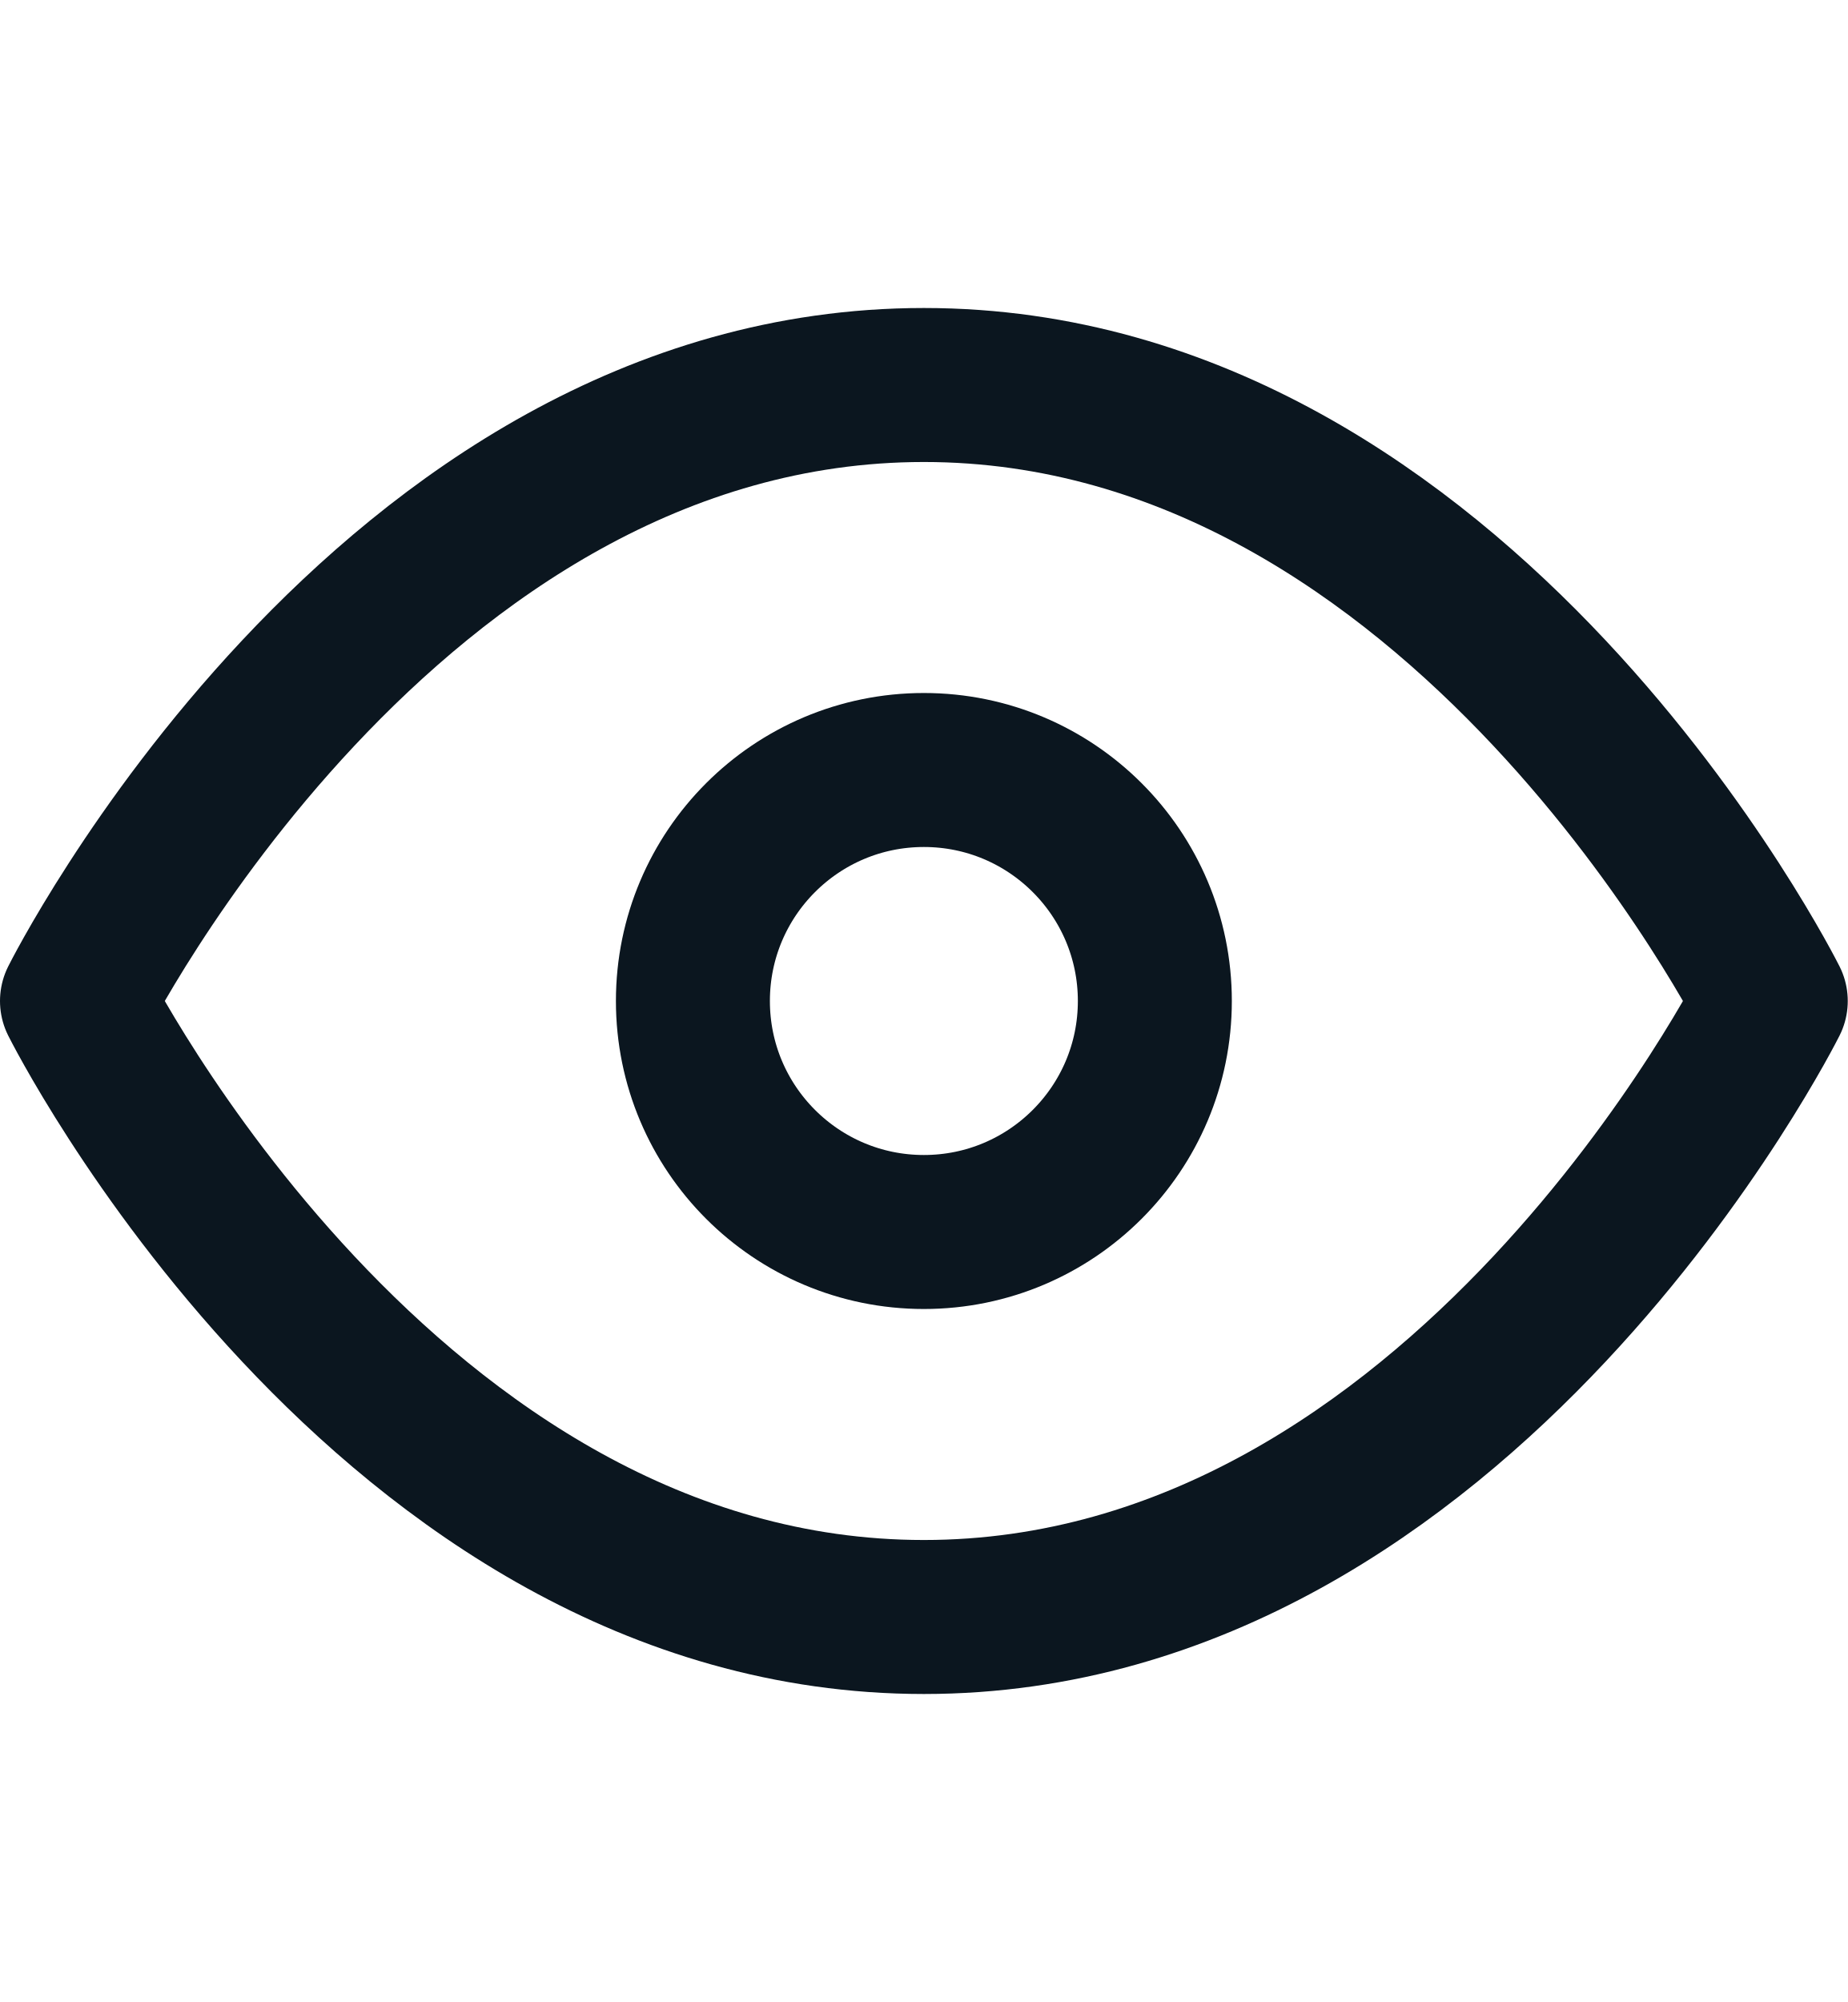
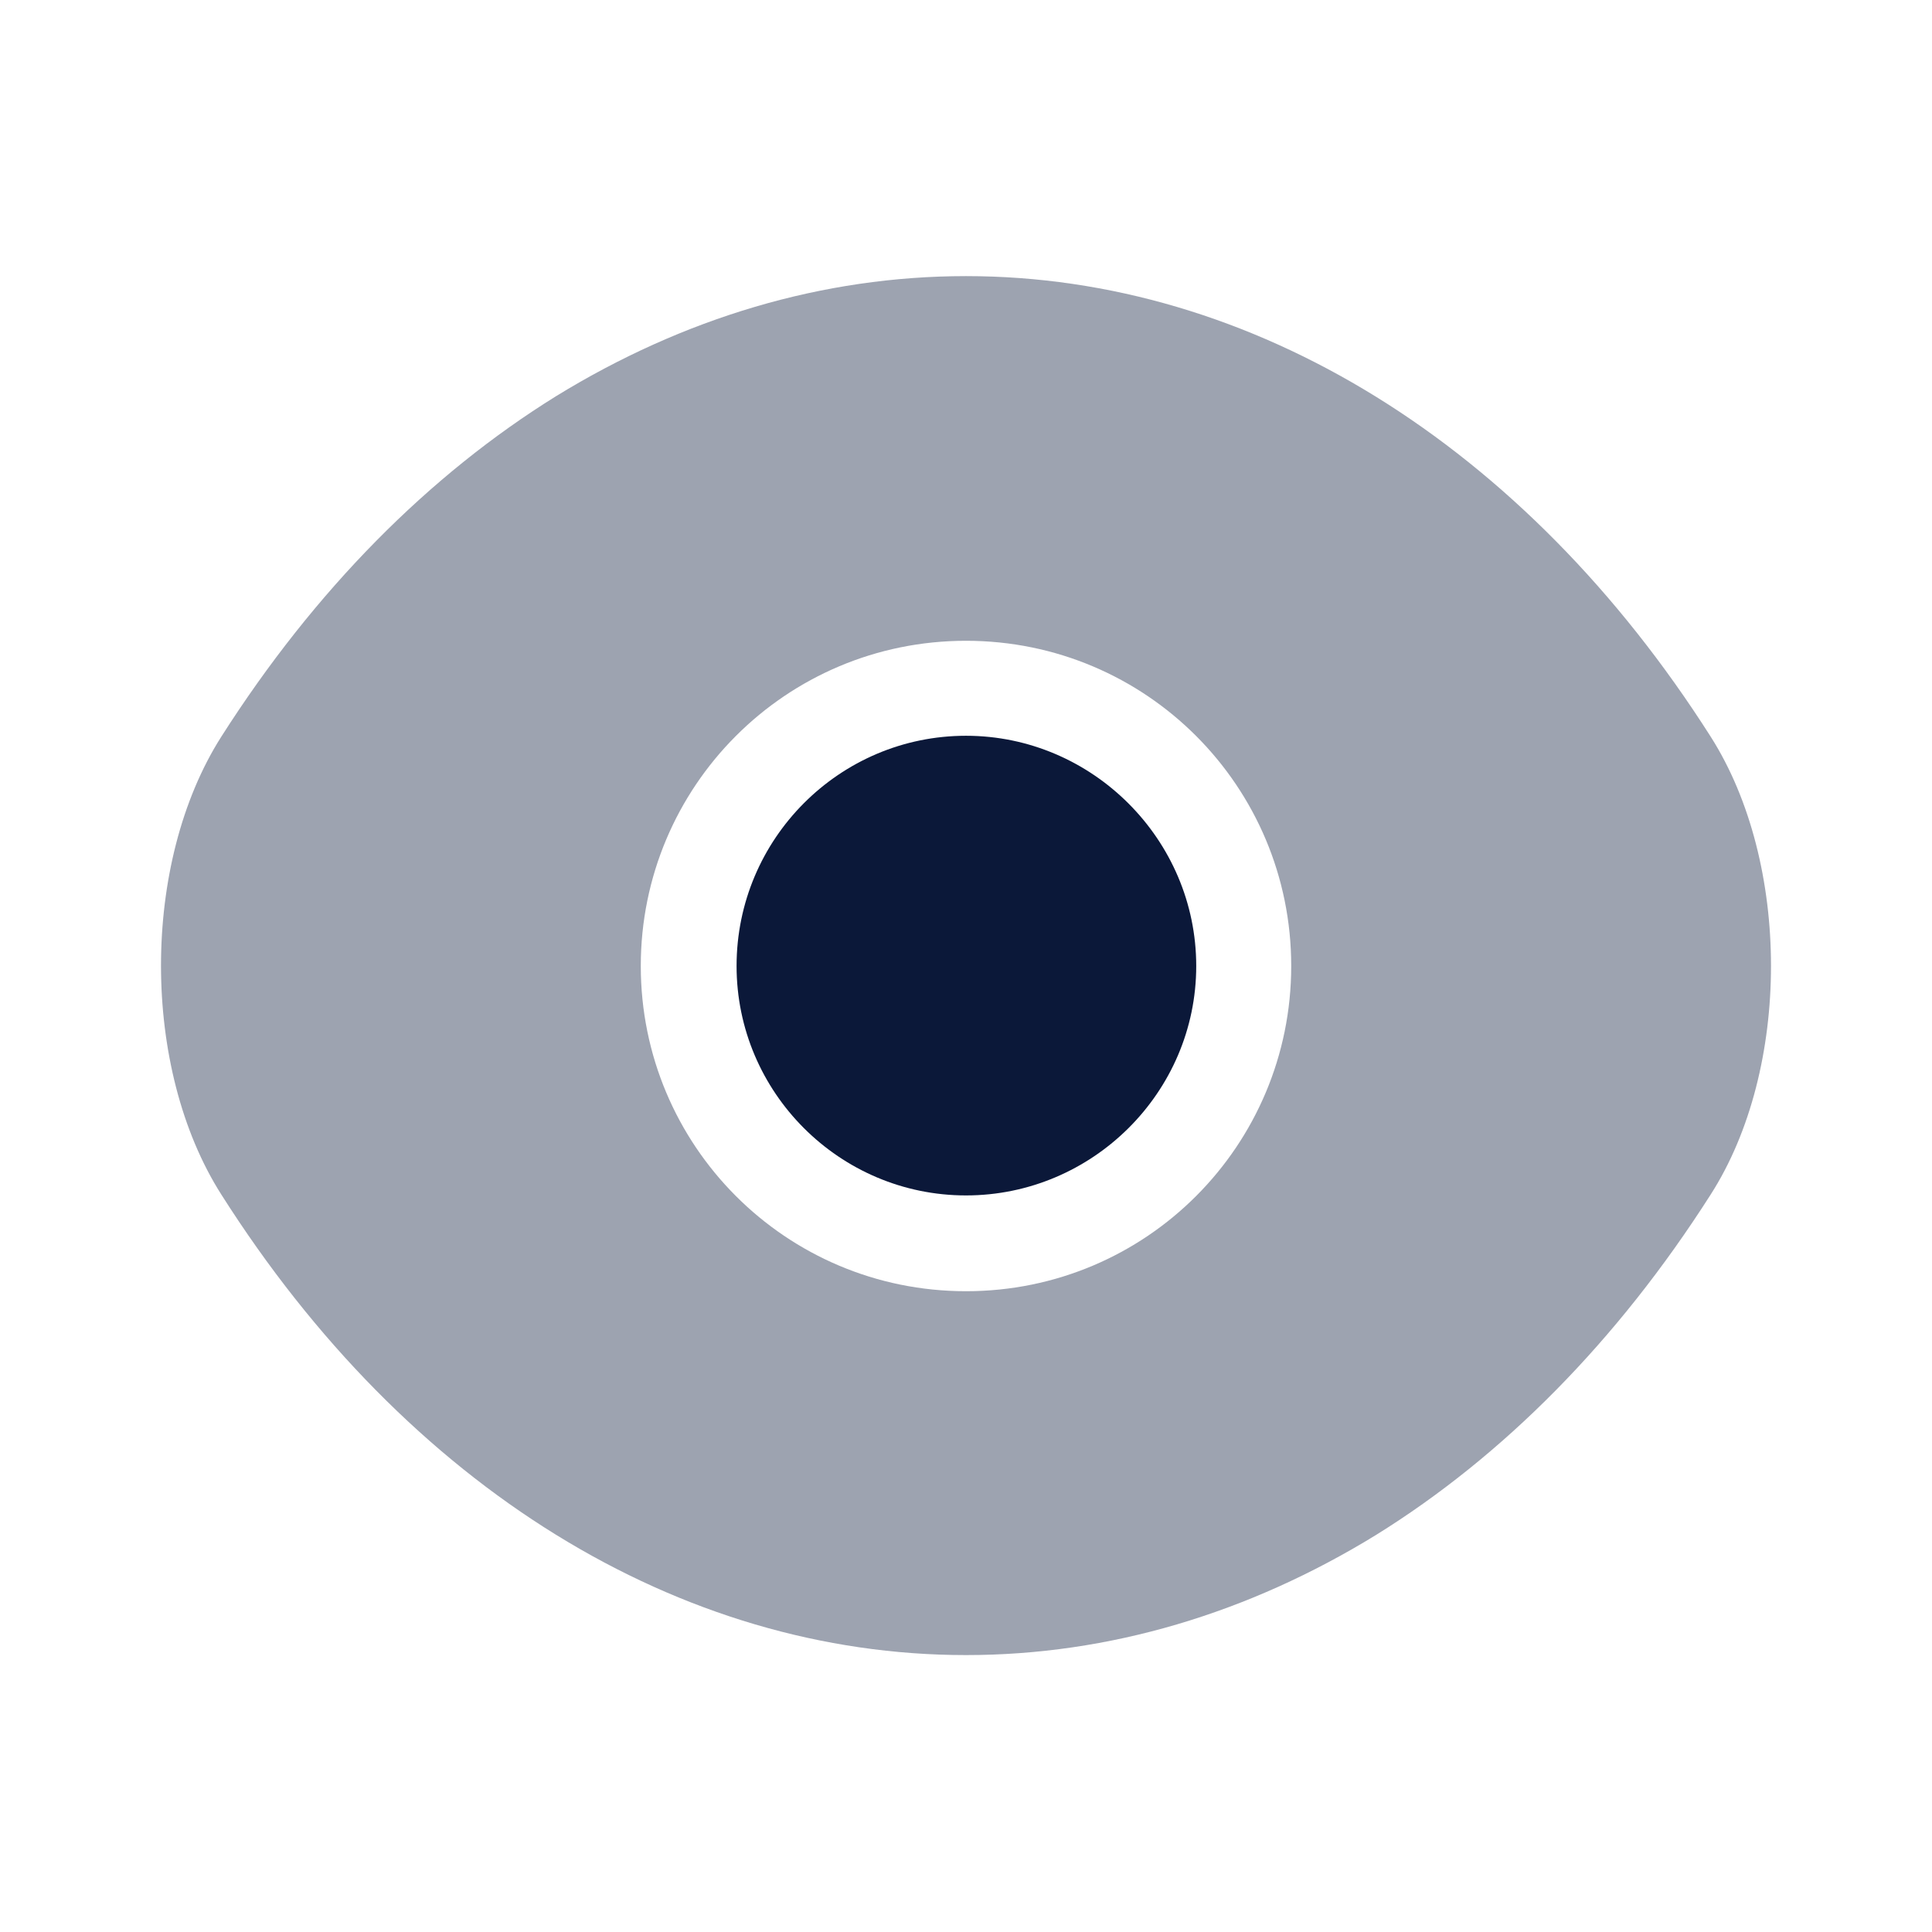
- <svg xmlns="http://www.w3.org/2000/svg" width="24" height="26" viewBox="0 0 24 26" fill="none">
-   <path d="M1 13C1 13 5 5 12 5C19 5 23 13 23 13C23 13 19 21 12 21C5 21 1 13 1 13Z" stroke="#0B161F" stroke-width="2" stroke-linecap="round" stroke-linejoin="round" />
-   <path d="M12 16C13.657 16 15 14.657 15 13C15 11.343 13.657 10 12 10C10.343 10 9 11.343 9 13C9 14.657 10.343 16 12 16Z" stroke="#0B161F" stroke-width="2" stroke-linecap="round" stroke-linejoin="round" />
+ <svg xmlns="http://www.w3.org/2000/svg" width="24" height="24" viewBox="0 0 24 24" fill="none">
+   <path opacity="0.4" d="M21.25 9.15C18.94 5.52 15.56 3.43 12 3.43C10.22 3.43 8.49 3.95 6.91 4.92C5.33 5.9 3.91 7.33 2.75 9.15C1.75 10.72 1.75 13.27 2.75 14.84C5.06 18.48 8.44 20.56 12 20.56C13.78 20.56 15.51 20.04 17.09 19.07C18.67 18.09 20.09 16.66 21.25 14.84C22.25 13.28 22.25 10.72 21.25 9.15ZM12 16.04C9.76 16.04 7.96 14.23 7.96 12C7.96 9.77 9.76 7.96 12 7.96C14.24 7.96 16.04 9.77 16.04 12C16.04 14.23 14.24 16.04 12 16.04Z" fill="#0B1839" />
+   <path d="M12 9.14C10.43 9.14 9.15 10.42 9.15 12C9.15 13.57 10.43 14.85 12 14.85C13.57 14.85 14.86 13.57 14.86 12C14.86 10.43 13.57 9.14 12 9.14Z" fill="#0B1839" />
</svg>
